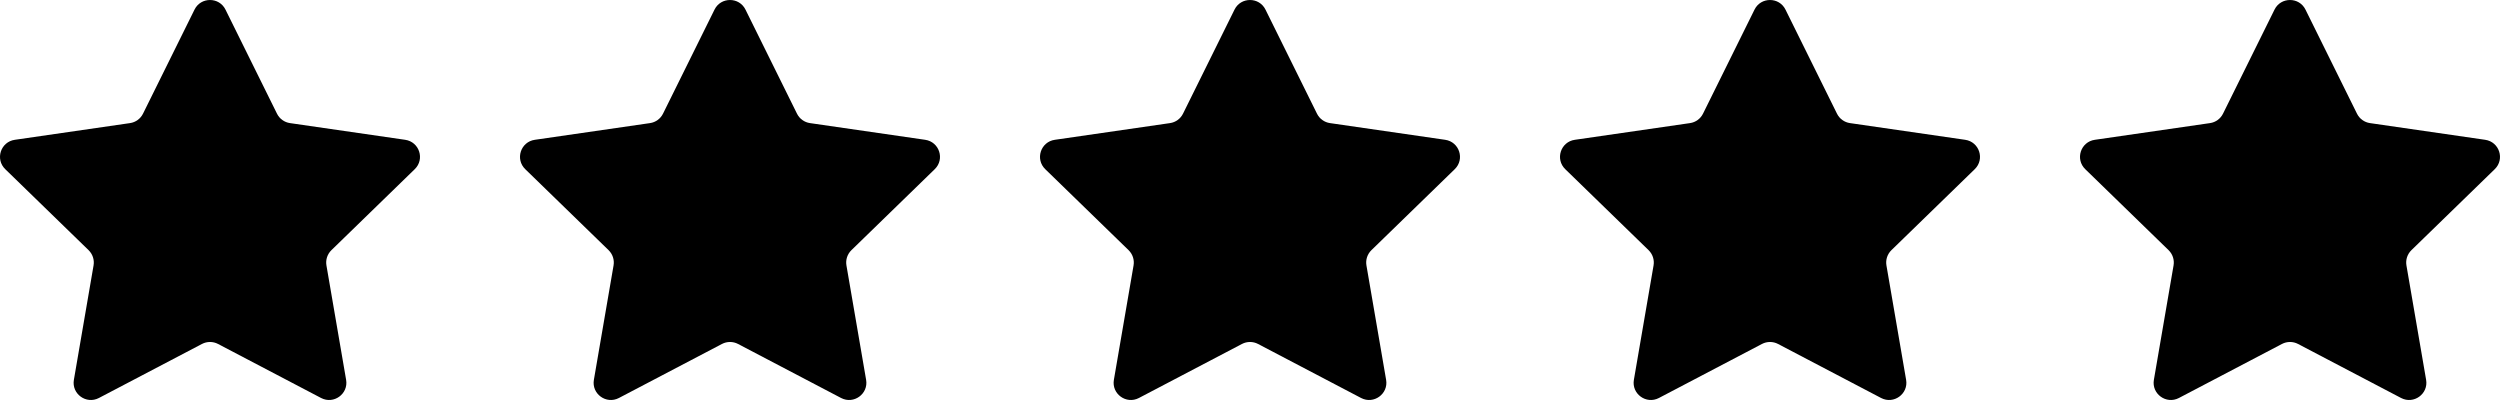
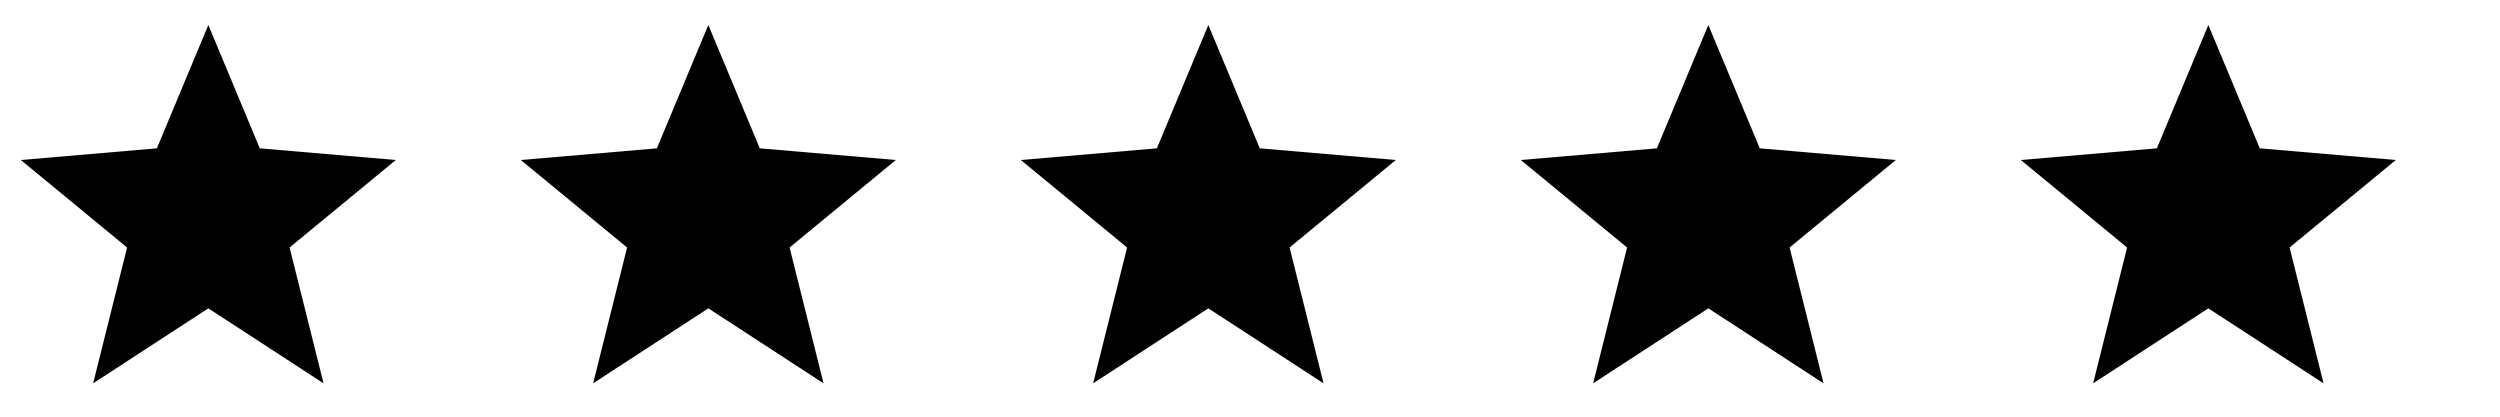
- <svg xmlns="http://www.w3.org/2000/svg" width="125" height="20" viewBox="0 0 125 20" fill="none">
-   <path d="M9.726 0.48C10.043 -0.16 10.957 -0.16 11.274 0.48L13.85 5.685C13.976 5.939 14.219 6.115 14.5 6.155L20.26 6.99C20.968 7.093 21.251 7.96 20.738 8.458L16.57 12.509C16.367 12.707 16.274 12.992 16.322 13.271L17.306 18.992C17.427 19.695 16.687 20.231 16.054 19.899L10.902 17.198C10.65 17.066 10.35 17.066 10.098 17.198L4.946 19.899C4.313 20.231 3.573 19.695 3.694 18.992L4.678 13.271C4.726 12.992 4.633 12.707 4.43 12.509L0.262 8.458C-0.251 7.96 0.032 7.093 0.74 6.99L6.5 6.155C6.781 6.115 7.024 5.939 7.15 5.685L9.726 0.48Z" fill="currentColor" />
-   <path d="M35.726 0.48C36.043 -0.16 36.957 -0.16 37.274 0.48L39.85 5.685C39.976 5.939 40.219 6.115 40.5 6.155L46.26 6.99C46.968 7.093 47.251 7.96 46.738 8.458L42.57 12.509C42.367 12.707 42.274 12.992 42.322 13.271L43.306 18.992C43.427 19.695 42.687 20.231 42.054 19.899L36.902 17.198C36.65 17.066 36.35 17.066 36.098 17.198L30.946 19.899C30.313 20.231 29.573 19.695 29.694 18.992L30.678 13.271C30.726 12.992 30.633 12.707 30.43 12.509L26.262 8.458C25.749 7.96 26.032 7.093 26.74 6.99L32.5 6.155C32.781 6.115 33.024 5.939 33.15 5.685L35.726 0.48Z" fill="currentColor" />
-   <path d="M61.726 0.48C62.043 -0.16 62.957 -0.16 63.274 0.48L65.85 5.685C65.976 5.939 66.219 6.115 66.5 6.155L72.26 6.99C72.968 7.093 73.251 7.96 72.738 8.458L68.57 12.509C68.367 12.707 68.274 12.992 68.322 13.271L69.306 18.992C69.427 19.695 68.687 20.231 68.054 19.899L62.902 17.198C62.65 17.066 62.35 17.066 62.098 17.198L56.946 19.899C56.313 20.231 55.573 19.695 55.694 18.992L56.678 13.271C56.726 12.992 56.633 12.707 56.43 12.509L52.262 8.458C51.749 7.96 52.032 7.093 52.74 6.99L58.5 6.155C58.781 6.115 59.024 5.939 59.15 5.685L61.726 0.48Z" fill="currentColor" />
-   <path d="M87.726 0.48C88.043 -0.16 88.957 -0.16 89.274 0.48L91.85 5.685C91.976 5.939 92.219 6.115 92.5 6.155L98.26 6.99C98.968 7.093 99.251 7.96 98.738 8.458L94.57 12.509C94.367 12.707 94.274 12.992 94.322 13.271L95.306 18.992C95.427 19.695 94.687 20.231 94.054 19.899L88.902 17.198C88.65 17.066 88.35 17.066 88.098 17.198L82.946 19.899C82.313 20.231 81.573 19.695 81.694 18.992L82.678 13.271C82.726 12.992 82.633 12.707 82.43 12.509L78.262 8.458C77.749 7.96 78.032 7.093 78.74 6.99L84.5 6.155C84.781 6.115 85.024 5.939 85.15 5.685L87.726 0.48Z" fill="currentColor" />
-   <path d="M113.726 0.48C114.043 -0.16 114.957 -0.16 115.274 0.48L117.85 5.685C117.976 5.939 118.219 6.115 118.5 6.155L124.26 6.99C124.968 7.093 125.251 7.96 124.738 8.458L120.57 12.509C120.367 12.707 120.274 12.992 120.322 13.271L121.306 18.992C121.427 19.695 120.687 20.231 120.054 19.899L114.902 17.198C114.65 17.066 114.35 17.066 114.098 17.198L108.946 19.899C108.313 20.231 107.573 19.695 107.694 18.992L108.678 13.271C108.726 12.992 108.633 12.707 108.43 12.509L104.262 8.458C103.749 7.96 104.032 7.093 104.74 6.99L110.5 6.155C110.781 6.115 111.024 5.939 111.15 5.685L113.726 0.48Z" fill="currentColor" />
+ <svg xmlns="http://www.w3.org/2000/svg" width="120" height="20" viewBox="0 0 120 20" fill="none">
+   <path class="icon" d="M10 1.2L12.47 7.12L19 7.68L13.9 11.88L15.53 18.4L10 14.8L4.47 18.4L6.1 11.88L1 7.68L7.53 7.12L10 1.2Z" fill="currentColor" />
+   <path class="icon" d="M34 1.2L36.47 7.12L43 7.68L37.9 11.88L39.53 18.4L34 14.8L28.47 18.4L30.1 11.88L25 7.68L31.53 7.12L34 1.2Z" fill="currentColor" />
+   <path class="icon" d="M58 1.2L60.47 7.12L67 7.68L61.9 11.88L63.53 18.4L58 14.8L52.47 18.4L54.1 11.88L49 7.68L55.53 7.12L58 1.2Z" fill="currentColor" />
+   <path class="icon" d="M82 1.2L84.47 7.12L91 7.68L85.9 11.88L87.53 18.4L82 14.8L76.47 18.4L78.1 11.88L73 7.68L79.53 7.12L82 1.2Z" fill="currentColor" />
+   <path class="icon" d="M106 1.2L108.47 7.12L115 7.68L109.9 11.88L111.53 18.4L106 14.8L100.47 18.4L102.1 11.88L97 7.68L103.53 7.12L106 1.2Z" fill="currentColor" />
</svg>
